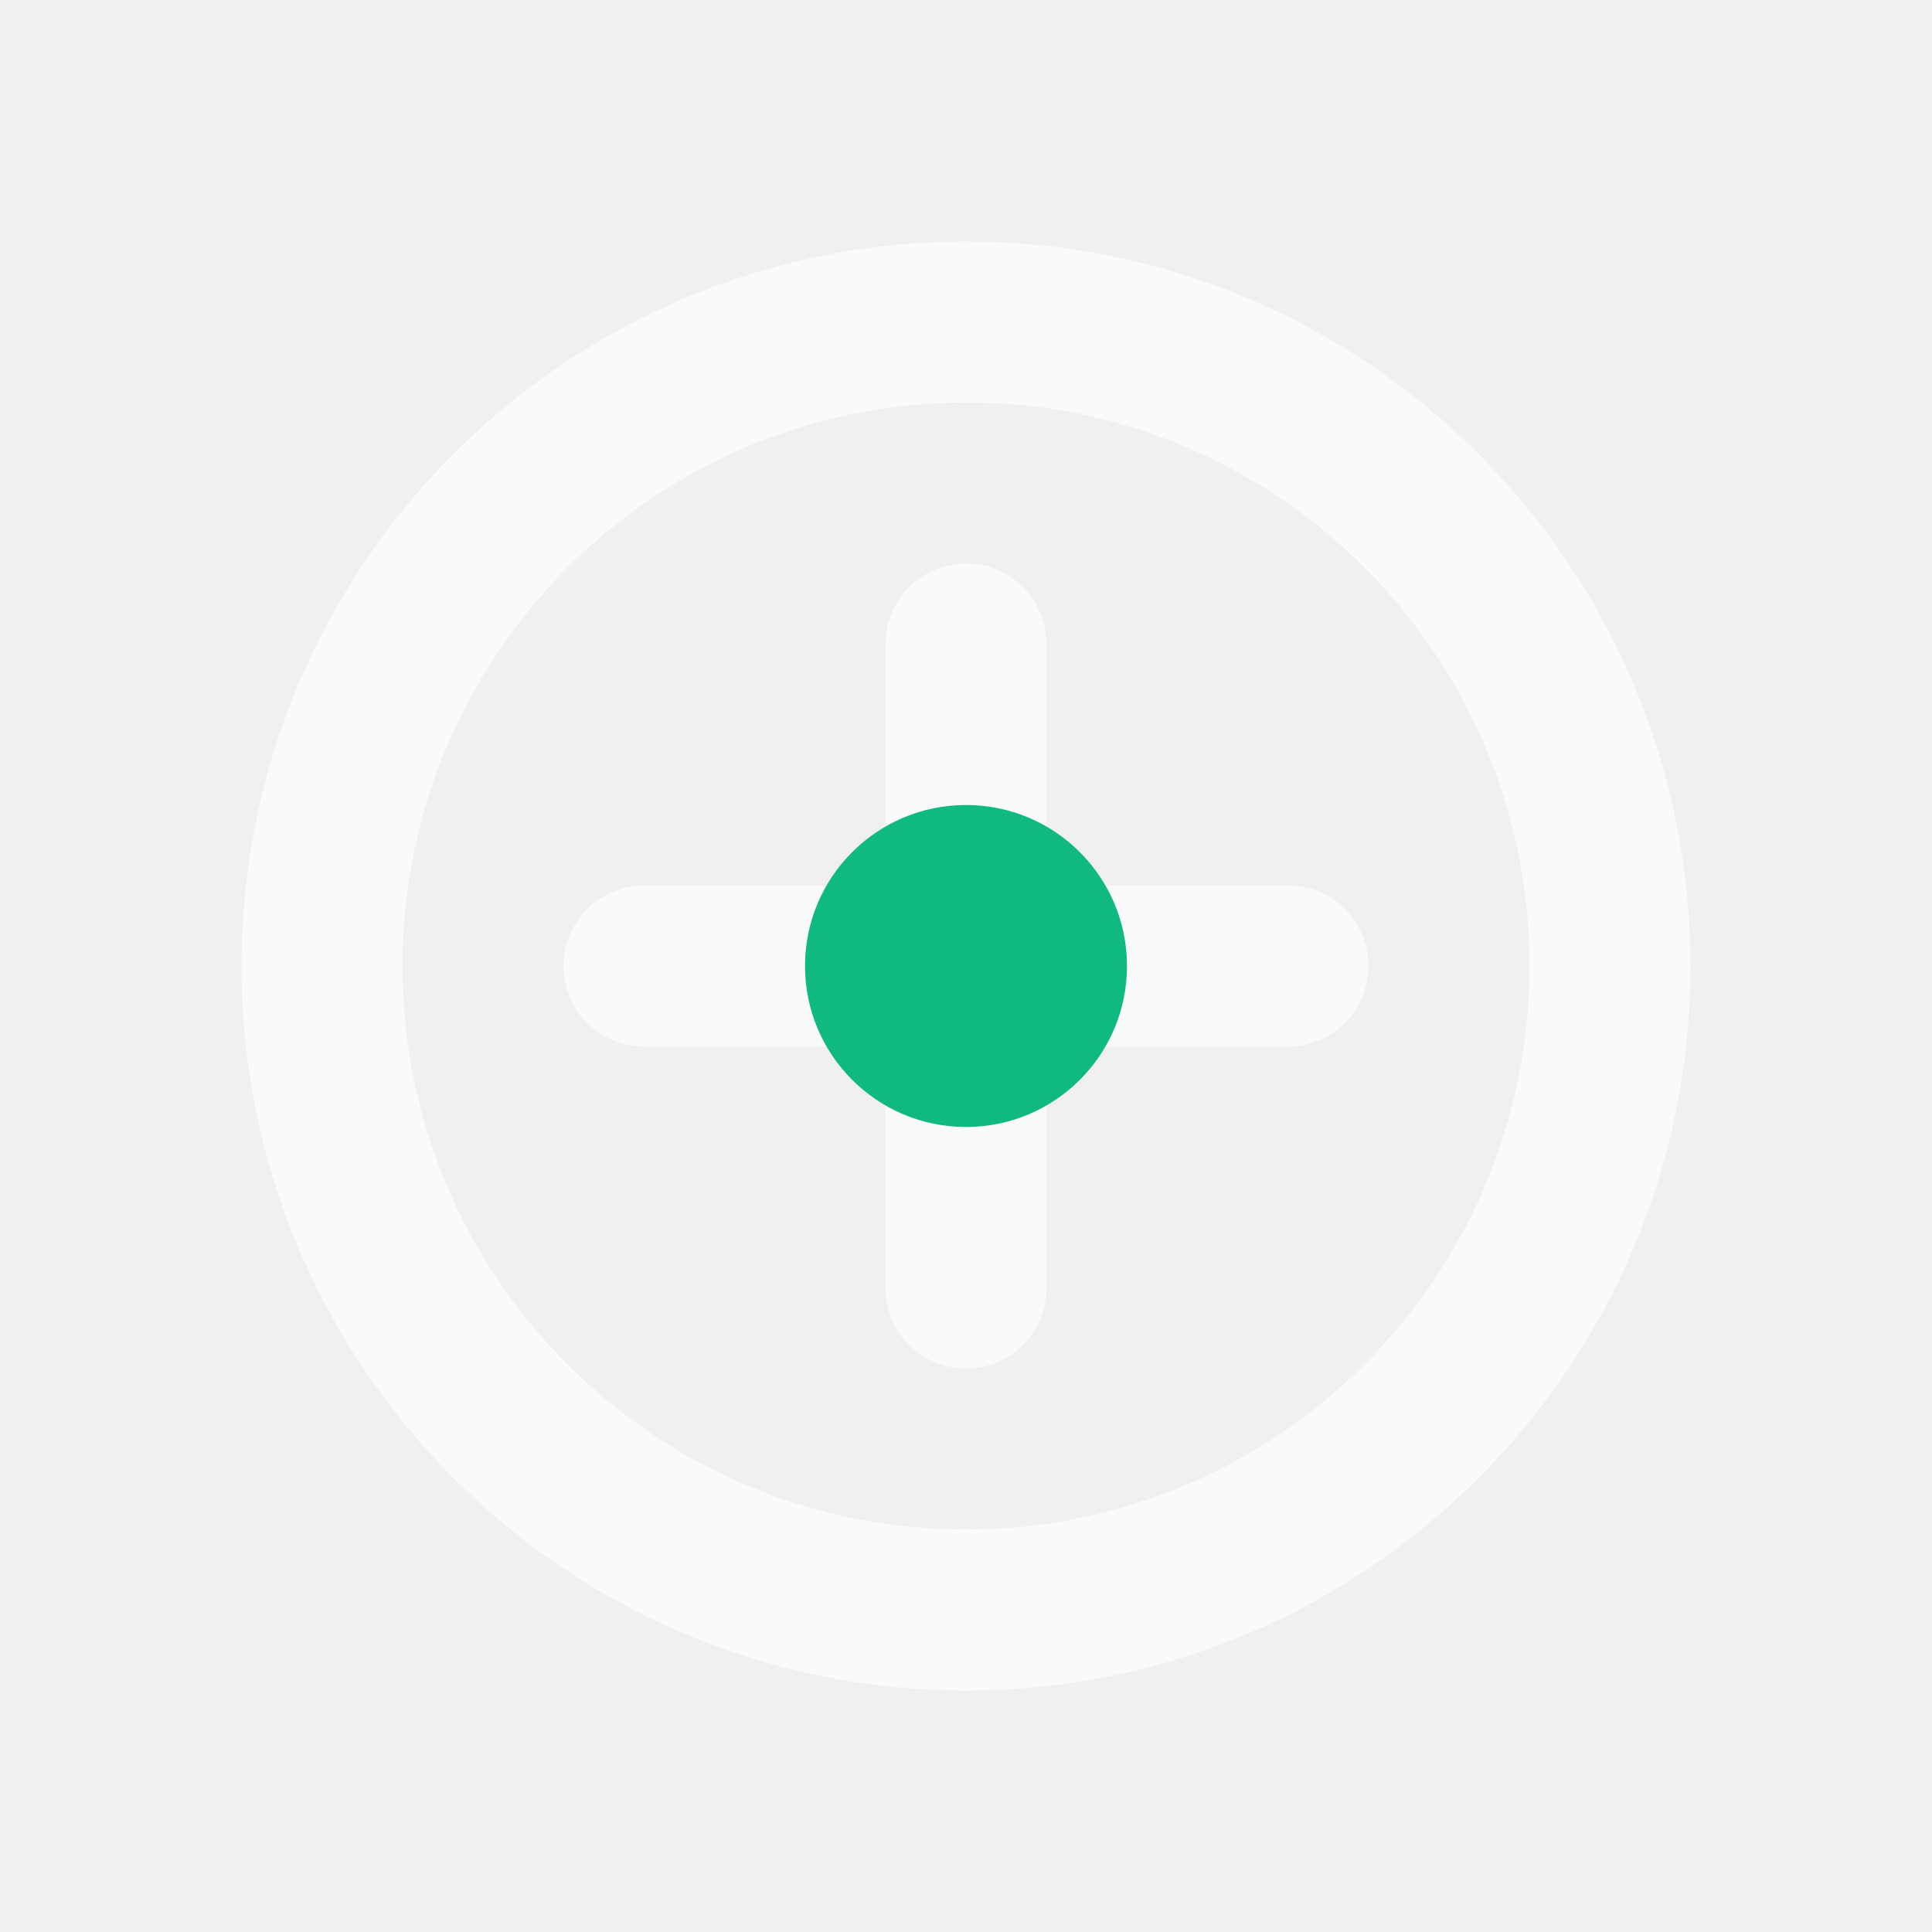
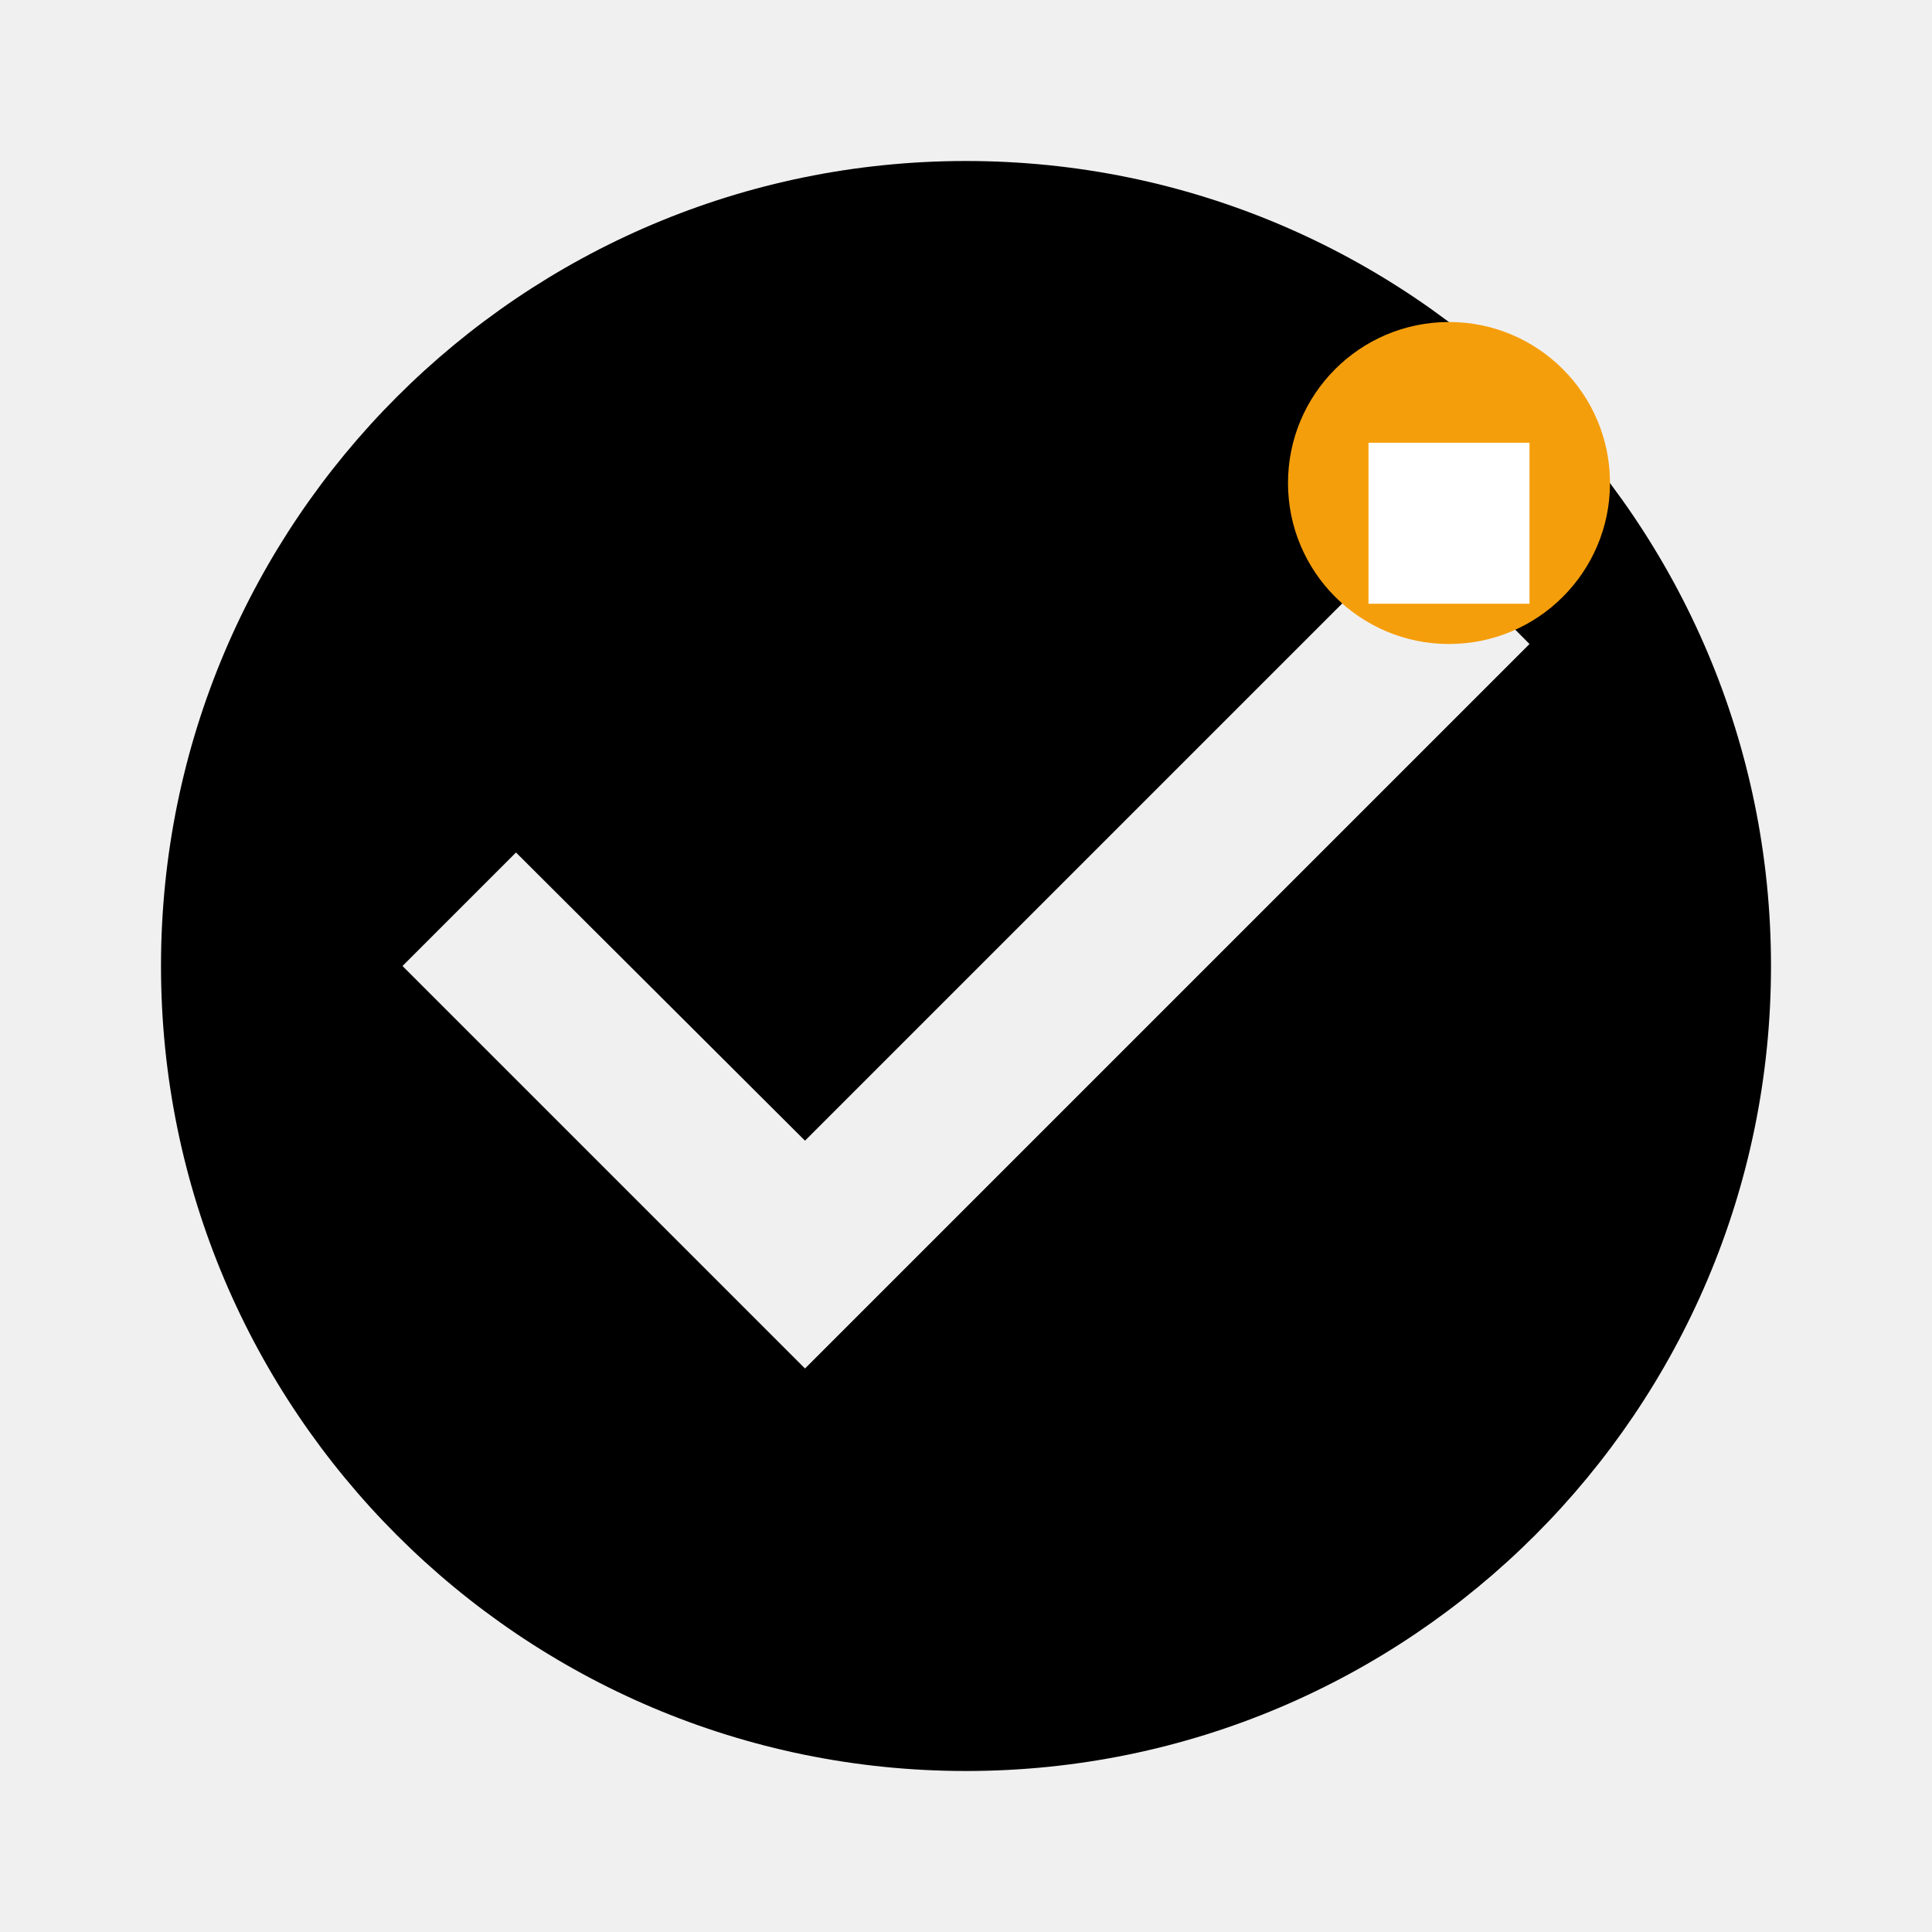
- <svg xmlns="http://www.w3.org/2000/svg" width="20" height="20" viewBox="0 0 24 24" fill="none">
-   <circle cx="12" cy="12" r="8" stroke="#F9FAFB" stroke-width="2" />
-   <path d="M8 12h8M12 8v8" stroke="#F9FAFB" stroke-width="2" stroke-linecap="round" />
-   <circle cx="12" cy="12" r="2" fill="#10B981" />
+ <svg xmlns="http://www.w3.org/2000/svg" width="24" height="24" viewBox="0 0 24 24" fill="none">
+   <path d="M12 2C6.48 2 2 6.48 2 12s4.48 10 10 10 10-4.48 10-10S17.52 2 12 2zm-2 15l-5-5 1.41-1.41L10 14.17l7.59-7.59L19 8l-9 9z" fill="currentColor" />
+   <circle cx="18" cy="6" r="2" fill="#F59E0B" />
+   <path d="M17 5.5h2v1h-2v-1zm0 1h2v1h-2v-1z" fill="white" />
</svg>
